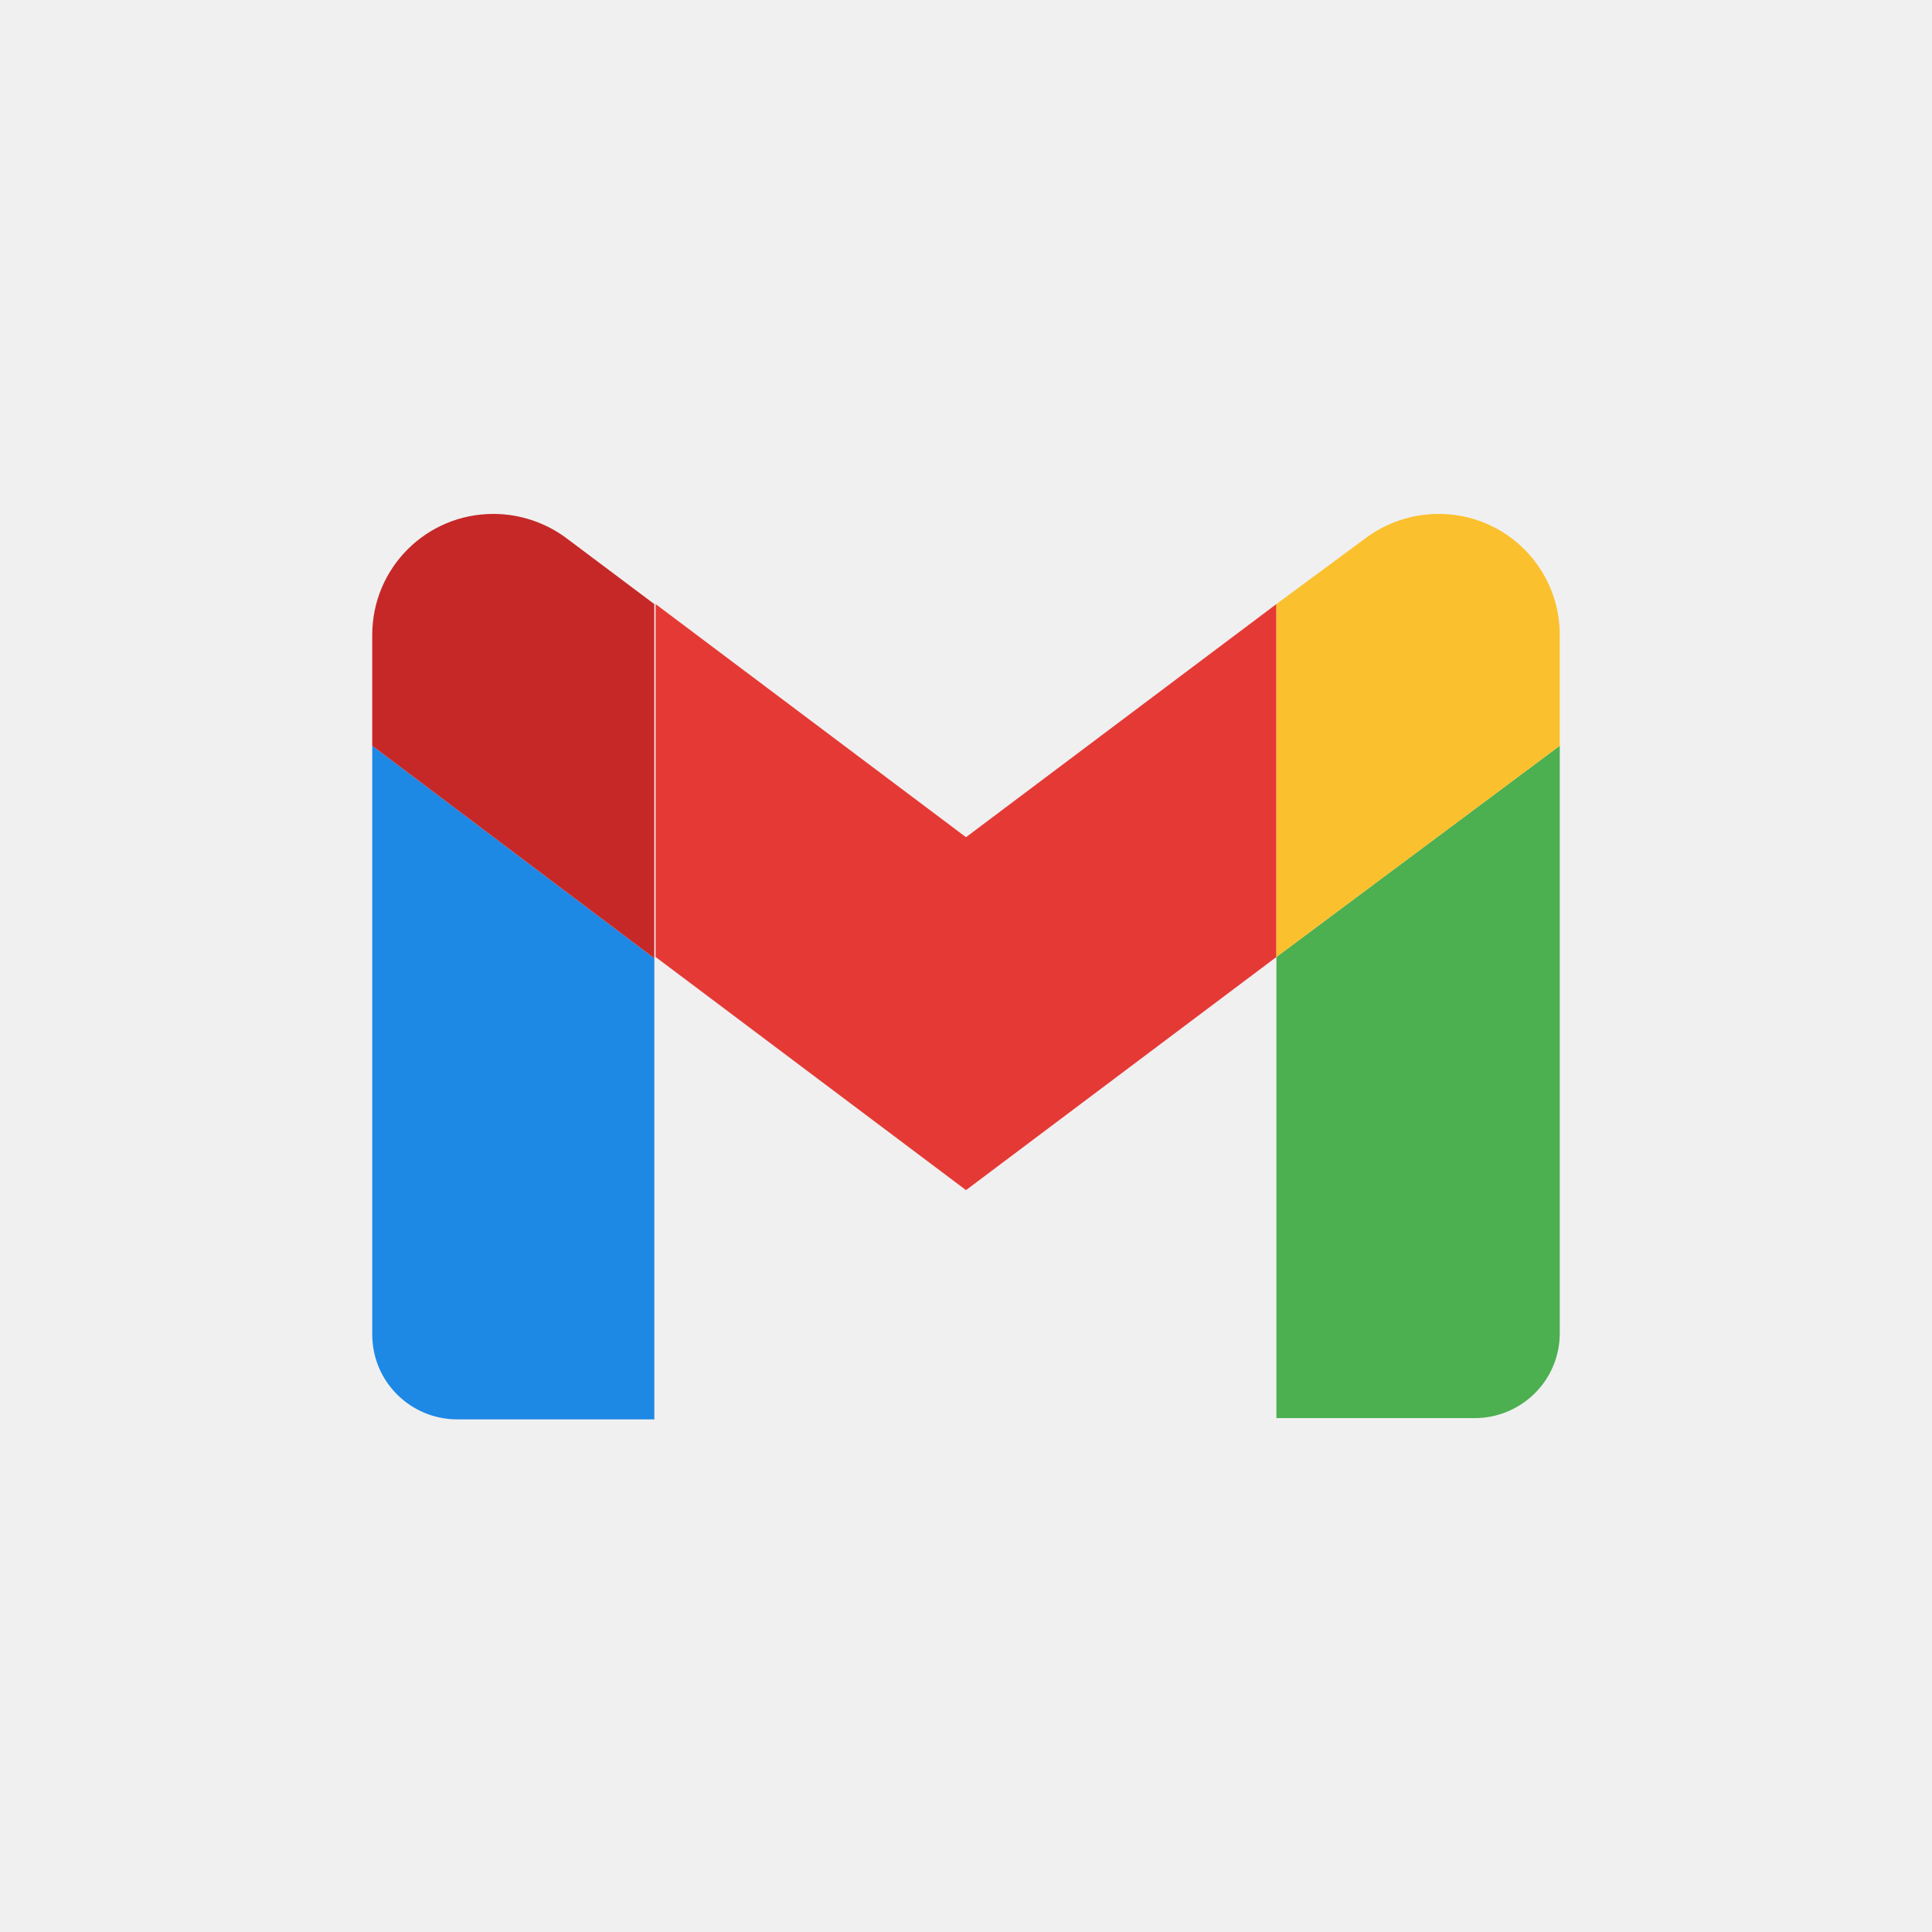
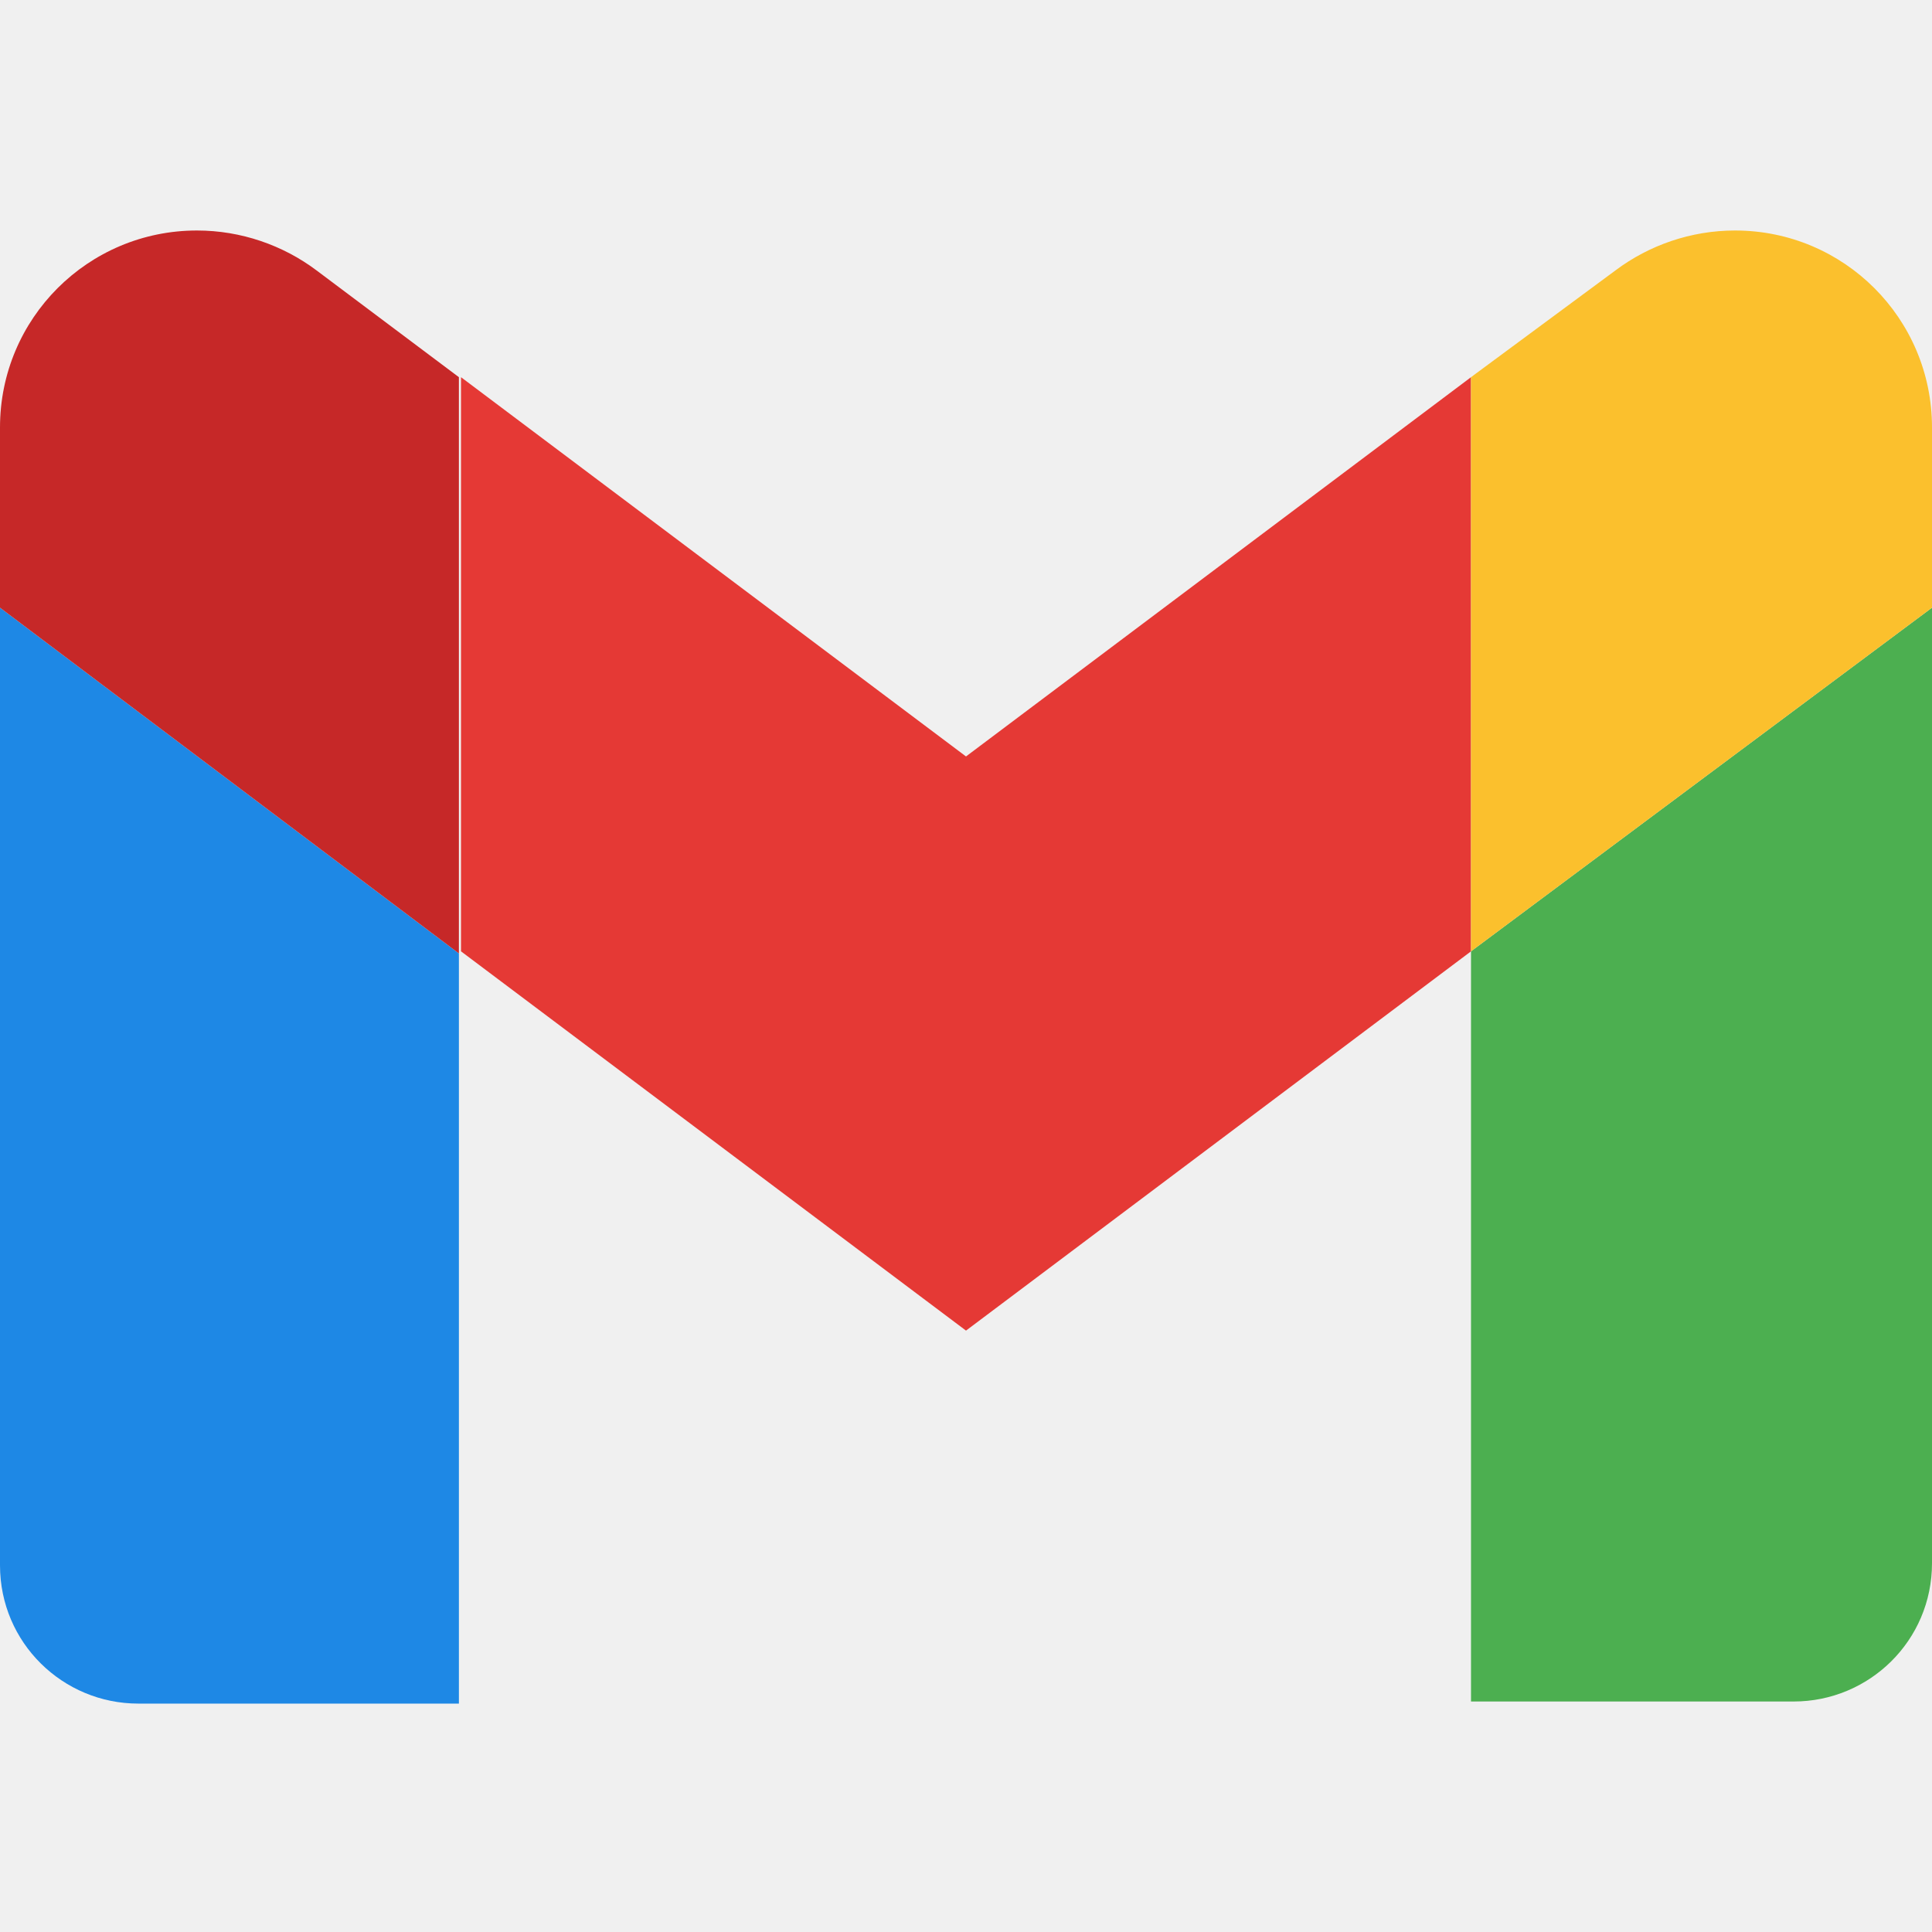
- <svg xmlns="http://www.w3.org/2000/svg" id="Capa_1" style="enable-background:new 0 0 150 150;" version="1.1" viewBox="0 0 150 150" xml:space="preserve">
+ <svg xmlns="http://www.w3.org/2000/svg" id="Capa_1" style="enable-background:new 0 0 150 150;" version="1.1" viewBox="28.9 28.9 92.2 92.2" xml:space="preserve">
  <style type="text/css">
	.st0{fill:#1A73E8;}
	.st1{fill:#EA4335;}
	.st2{fill:#4285F4;}
	.st3{fill:#FBBC04;}
	.st4{fill:#34A853;}
	.st5{fill:#4CAF50;}
	.st6{fill:#1E88E5;}
	.st7{fill:#E53935;}
	.st8{fill:#C62828;}
	.st9{fill:#FBC02D;}
	.st10{fill:#1565C0;}
	.st11{fill:#2E7D32;}
	.st12{fill:#F6B704;}
	.st13{fill:#E54335;}
	.st14{fill:#4280EF;}
	.st15{fill:#34A353;}
	.st16{clip-path:url(#SVGID_2_);}
	.st17{fill:#188038;}
	.st18{opacity:0.2;fill:#FFFFFF;enable-background:new    ;}
	.st19{opacity:0.3;fill:#0D652D;enable-background:new    ;}
	.st20{clip-path:url(#SVGID_4_);}
	.st21{opacity:0.3;fill:url(#_45_shadow_1_);enable-background:new    ;}
	.st22{clip-path:url(#SVGID_6_);}
	.st23{fill:#FA7B17;}
	.st24{opacity:0.3;fill:#174EA6;enable-background:new    ;}
	.st25{opacity:0.3;fill:#A50E0E;enable-background:new    ;}
	.st26{opacity:0.3;fill:#E37400;enable-background:new    ;}
	.st27{fill:url(#Finish_mask_1_);}
	.st28{fill:#FFFFFF;}
	.st29{fill:#0C9D58;}
	.st30{opacity:0.2;fill:#004D40;enable-background:new    ;}
	.st31{opacity:0.2;fill:#3E2723;enable-background:new    ;}
	.st32{fill:#FFC107;}
	.st33{opacity:0.2;fill:#1A237E;enable-background:new    ;}
	.st34{opacity:0.2;}
	.st35{fill:#1A237E;}
	.st36{fill:url(#SVGID_7_);}
	.st37{fill:#FBBC05;}
	.st38{clip-path:url(#SVGID_9_);fill:#E53935;}
	.st39{clip-path:url(#SVGID_11_);fill:#FBC02D;}
	.st40{clip-path:url(#SVGID_13_);fill:#E53935;}
	.st41{clip-path:url(#SVGID_15_);fill:#FBC02D;}
</style>
  <g>
    <path class="st5" d="M121.1,57.9L99.1,74.3v35.8h15.4c3.6,0,6.6-2.9,6.6-6.6V57.9z" />
    <path class="st6" d="M28.9,57.9l21.9,16.5v35.8H35.5c-3.6,0-6.6-2.9-6.6-6.6V57.9z" />
    <polygon class="st7" points="99.1,46.9 75,65 50.9,46.9 50.9,74.3 75,92.4 99.1,74.3  " />
    <path class="st8" d="M28.9,49.3v8.6l21.9,16.5V46.9L44,41.8c-1.6-1.2-3.6-1.9-5.7-1.9l0,0C33.1,39.9,28.9,44.1,28.9,49.3z" />
    <path class="st9" d="M121.1,49.3v8.6L99.1,74.3V46.9l6.9-5.1c1.6-1.2,3.6-1.9,5.7-1.9l0,0C116.9,39.9,121.1,44.1,121.1,49.3z" />
  </g>
</svg>
